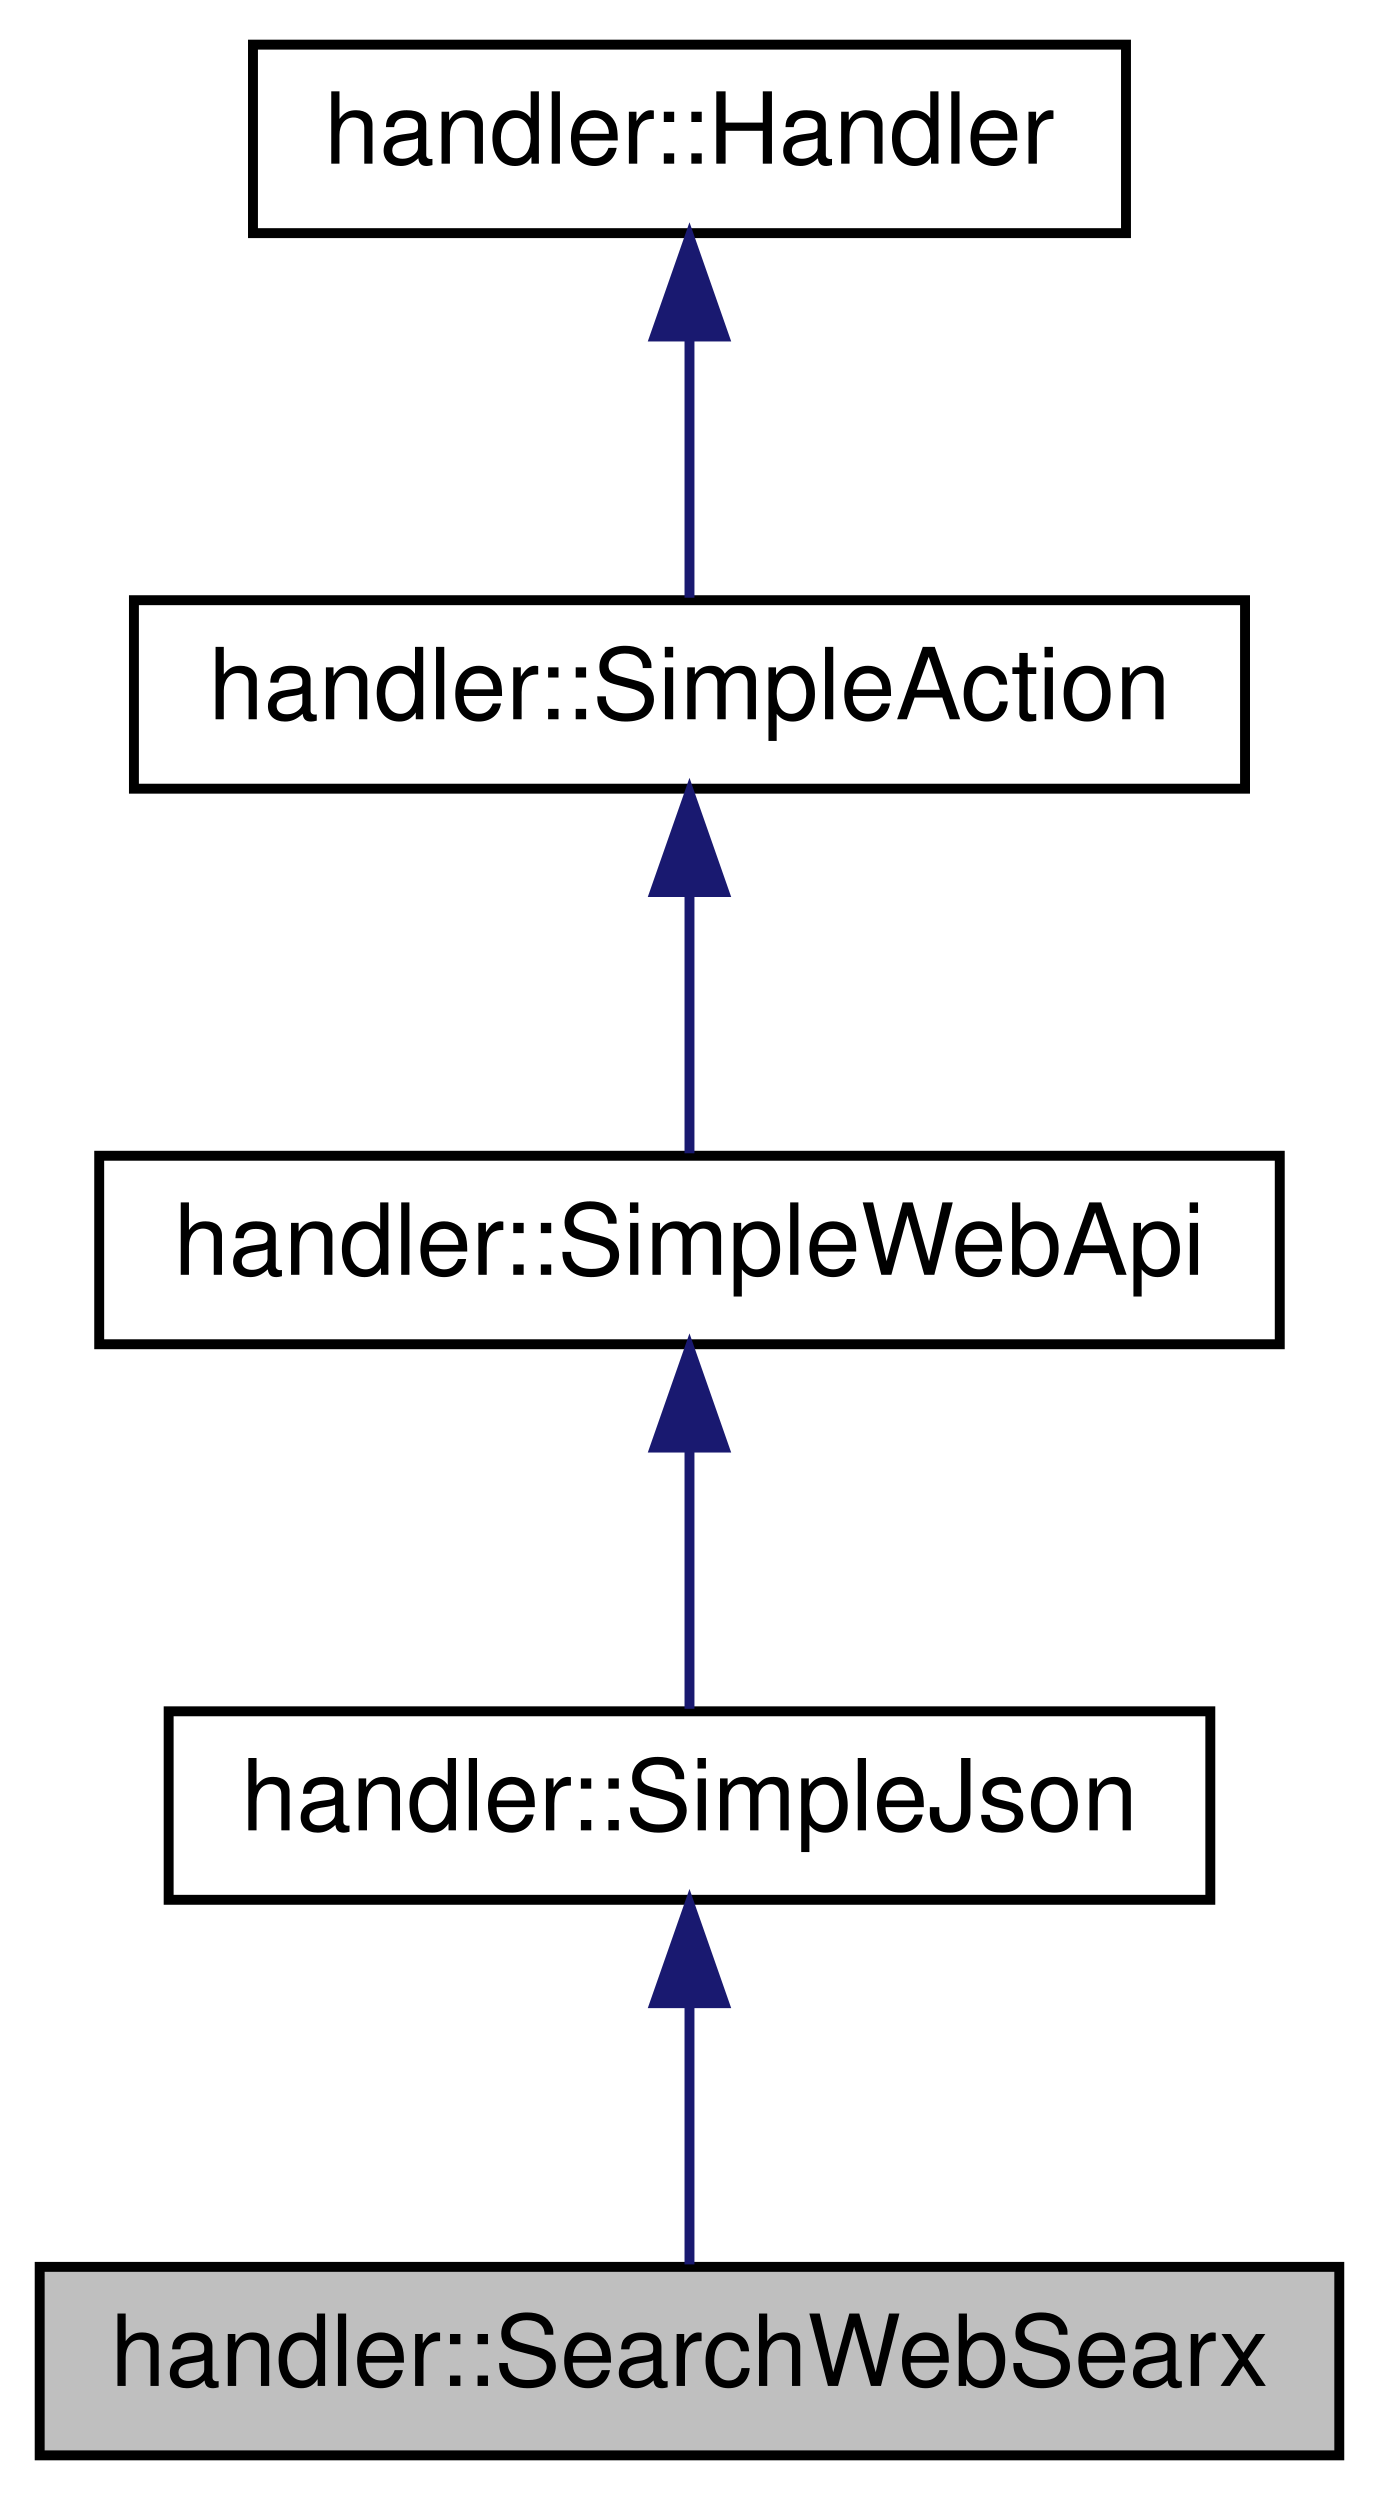
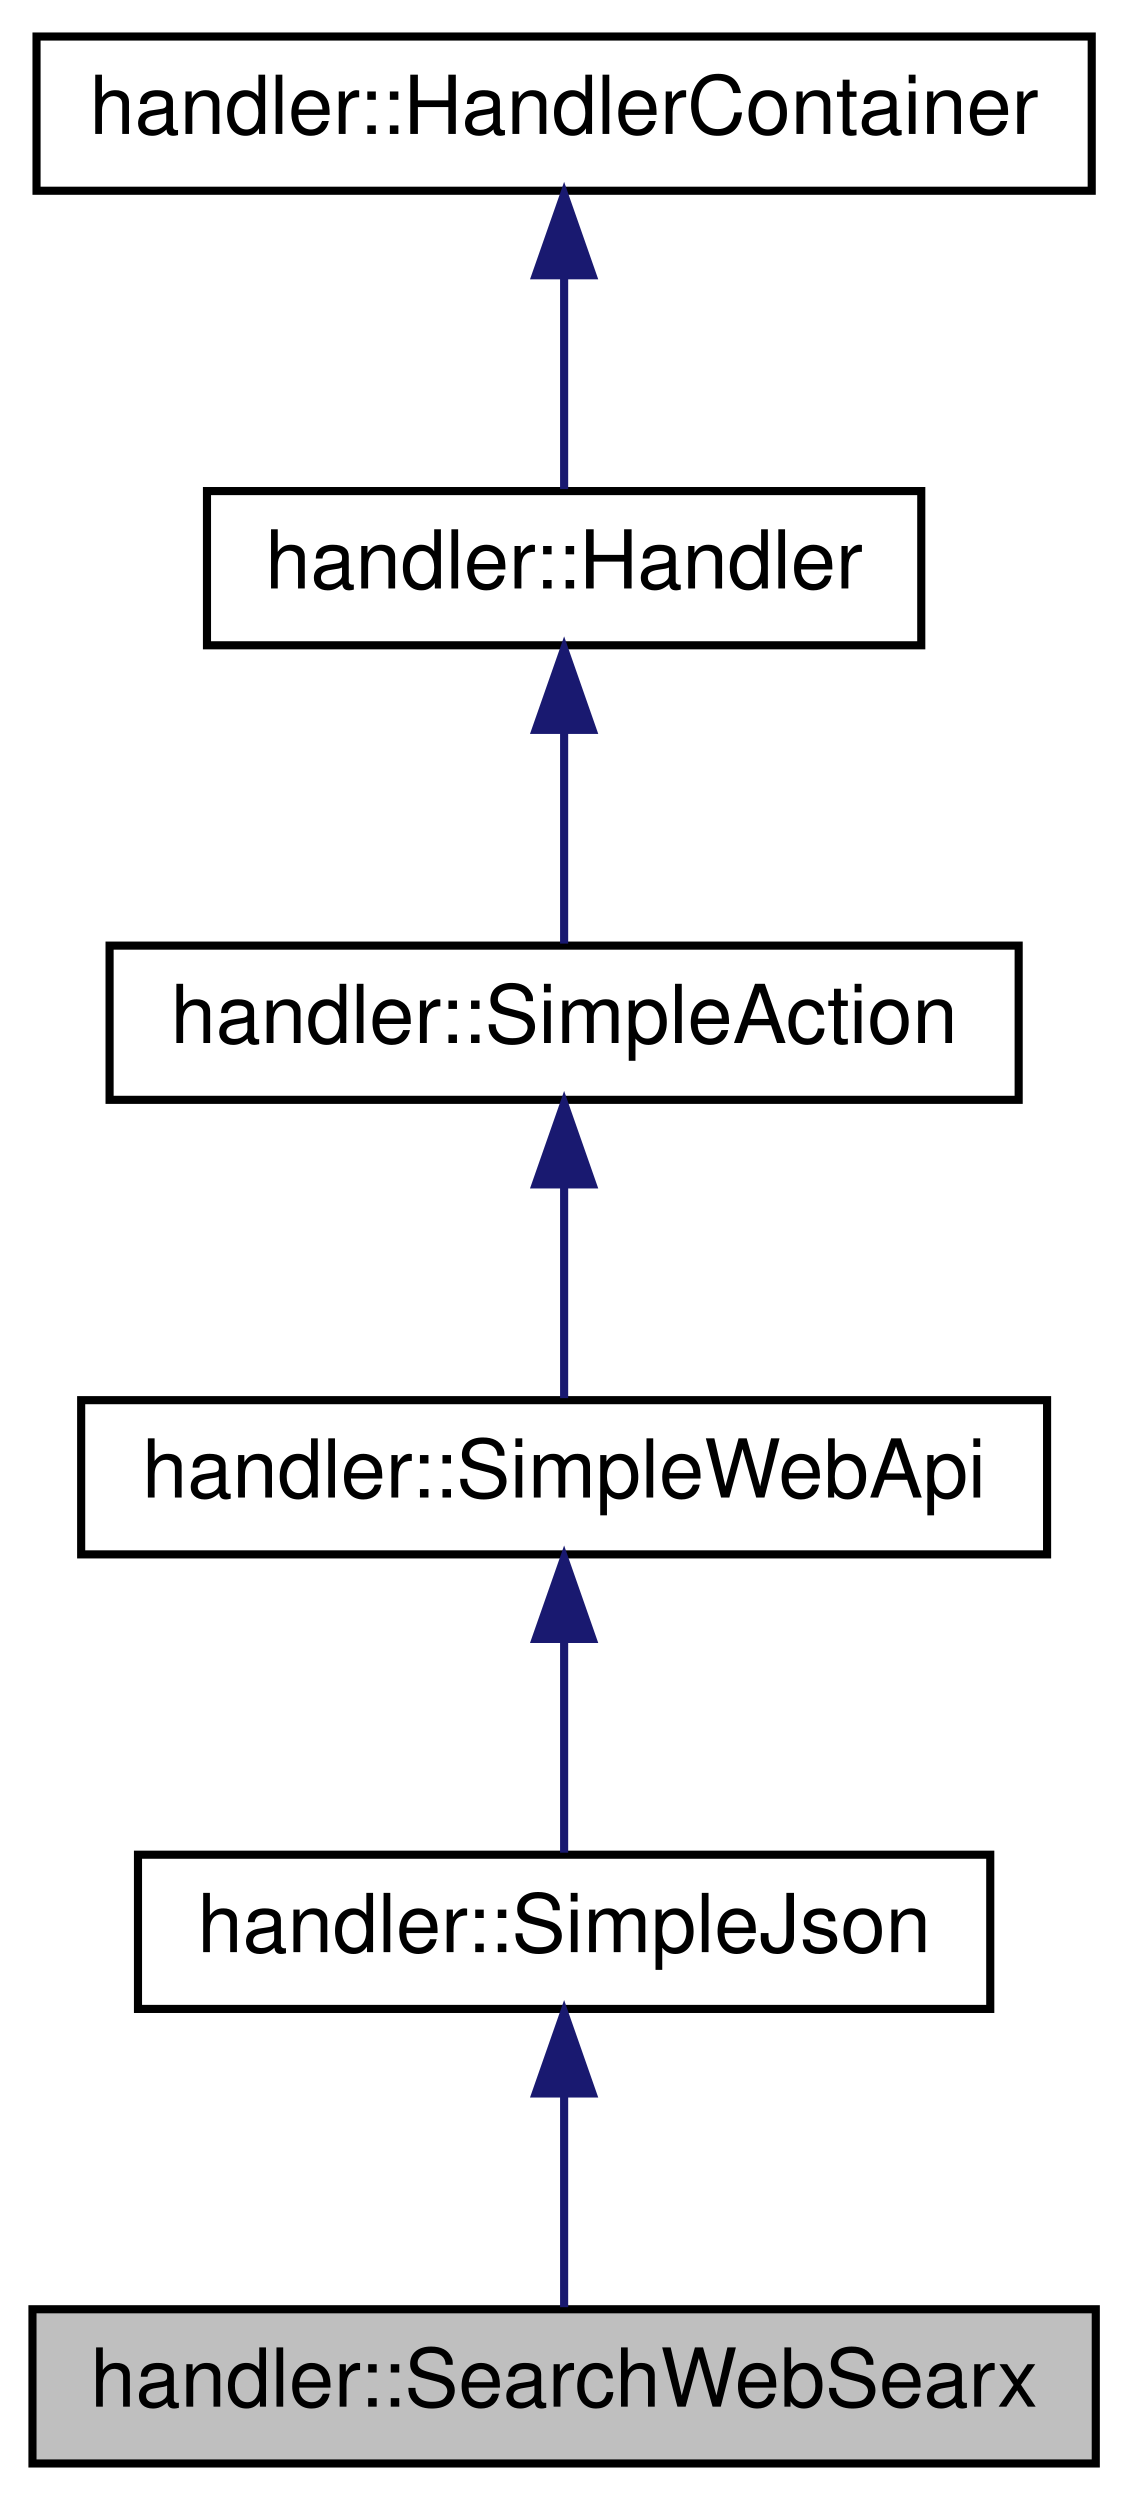
- <svg xmlns="http://www.w3.org/2000/svg" xmlns:xlink="http://www.w3.org/1999/xlink" width="139pt" height="252pt" viewBox="0.00 0.00 139.00 252.00">
-   <g id="graph0" class="graph" transform="scale(1 1) rotate(0) translate(4 248)">
+ <svg xmlns="http://www.w3.org/2000/svg" xmlns:xlink="http://www.w3.org/1999/xlink" width="139pt" height="308pt" viewBox="0.00 0.00 139.00 308.00">
+   <g id="graph0" class="graph" transform="scale(1 1) rotate(0) translate(4 304)">
    <g id="node1" class="node">
      <polygon fill="#bfbfbf" stroke="black" points="0,-0.5 0,-19.5 131,-19.5 131,-0.5 0,-0.5" />
      <text text-anchor="middle" x="65.5" y="-7.5" font-family="Helvetica,sans-Serif" font-size="10.00">handler::SearchWebSearx</text>
    </g>
    <g id="node2" class="node">
      <g id="a_node2">
        <a xlink:href="classhandler_1_1SimpleJson.html" target="_top" xlink:title="Simple base class for handlers using AJAX web APIs. ">
          <polygon fill="none" stroke="black" points="13,-56.5 13,-75.5 118,-75.5 118,-56.5 13,-56.5" />
          <text text-anchor="middle" x="65.5" y="-63.5" font-family="Helvetica,sans-Serif" font-size="10.00">handler::SimpleJson</text>
        </a>
      </g>
    </g>
    <g id="edge1" class="edge">
      <path fill="none" stroke="midnightblue" d="M65.5,-45.804C65.5,-36.91 65.5,-26.78 65.5,-19.751" />
      <polygon fill="midnightblue" stroke="midnightblue" points="62,-46.083 65.5,-56.083 69,-46.083 62,-46.083" />
    </g>
    <g id="node3" class="node">
      <g id="a_node3">
        <a xlink:href="classhandler_1_1SimpleWebApi.html" target="_top" xlink:title="Simple base class for handlers calling web resources. ">
          <polygon fill="none" stroke="black" points="6,-112.5 6,-131.5 125,-131.5 125,-112.5 6,-112.5" />
          <text text-anchor="middle" x="65.5" y="-119.5" font-family="Helvetica,sans-Serif" font-size="10.00">handler::SimpleWebApi</text>
        </a>
      </g>
    </g>
    <g id="edge2" class="edge">
      <path fill="none" stroke="midnightblue" d="M65.5,-101.805C65.5,-92.91 65.5,-82.78 65.5,-75.751" />
      <polygon fill="midnightblue" stroke="midnightblue" points="62,-102.083 65.5,-112.083 69,-102.083 62,-102.083" />
    </g>
    <g id="node4" class="node">
      <g id="a_node4">
        <a xlink:href="classhandler_1_1SimpleAction.html" target="_top" xlink:title="A simple action sends a message to the same connection it came from. ">
          <polygon fill="none" stroke="black" points="9.5,-168.5 9.5,-187.5 121.5,-187.5 121.5,-168.5 9.5,-168.5" />
          <text text-anchor="middle" x="65.5" y="-175.5" font-family="Helvetica,sans-Serif" font-size="10.00">handler::SimpleAction</text>
        </a>
      </g>
    </g>
    <g id="edge3" class="edge">
      <path fill="none" stroke="midnightblue" d="M65.5,-157.805C65.5,-148.91 65.5,-138.78 65.5,-131.751" />
      <polygon fill="midnightblue" stroke="midnightblue" points="62,-158.083 65.5,-168.083 69,-158.083 62,-158.083" />
    </g>
    <g id="node5" class="node">
      <g id="a_node5">
        <a xlink:href="classhandler_1_1Handler.html" target="_top" xlink:title="Message handler abstract base class. ">
          <polygon fill="none" stroke="black" points="21.5,-224.5 21.5,-243.5 109.5,-243.5 109.5,-224.5 21.5,-224.5" />
          <text text-anchor="middle" x="65.5" y="-231.5" font-family="Helvetica,sans-Serif" font-size="10.00">handler::Handler</text>
        </a>
      </g>
    </g>
    <g id="edge4" class="edge">
      <path fill="none" stroke="midnightblue" d="M65.5,-213.805C65.5,-204.91 65.5,-194.78 65.5,-187.751" />
      <polygon fill="midnightblue" stroke="midnightblue" points="62,-214.083 65.5,-224.083 69,-214.083 62,-214.083" />
    </g>
+     <g id="node6" class="node">
+       <g id="a_node6">
+         <a xlink:href="classhandler_1_1HandlerContainer.html" target="_top" xlink:title="Base class for classes which may contain handlers. ">
+           <polygon fill="none" stroke="black" points="0.5,-280.5 0.5,-299.5 130.5,-299.5 130.5,-280.5 0.5,-280.5" />
+           <text text-anchor="middle" x="65.5" y="-287.5" font-family="Helvetica,sans-Serif" font-size="10.00">handler::HandlerContainer</text>
+         </a>
+       </g>
+     </g>
+     <g id="edge5" class="edge">
+       <path fill="none" stroke="midnightblue" d="M65.5,-269.805C65.5,-260.91 65.5,-250.78 65.5,-243.751" />
+       <polygon fill="midnightblue" stroke="midnightblue" points="62,-270.083 65.5,-280.083 69,-270.083 62,-270.083" />
+     </g>
  </g>
</svg>
